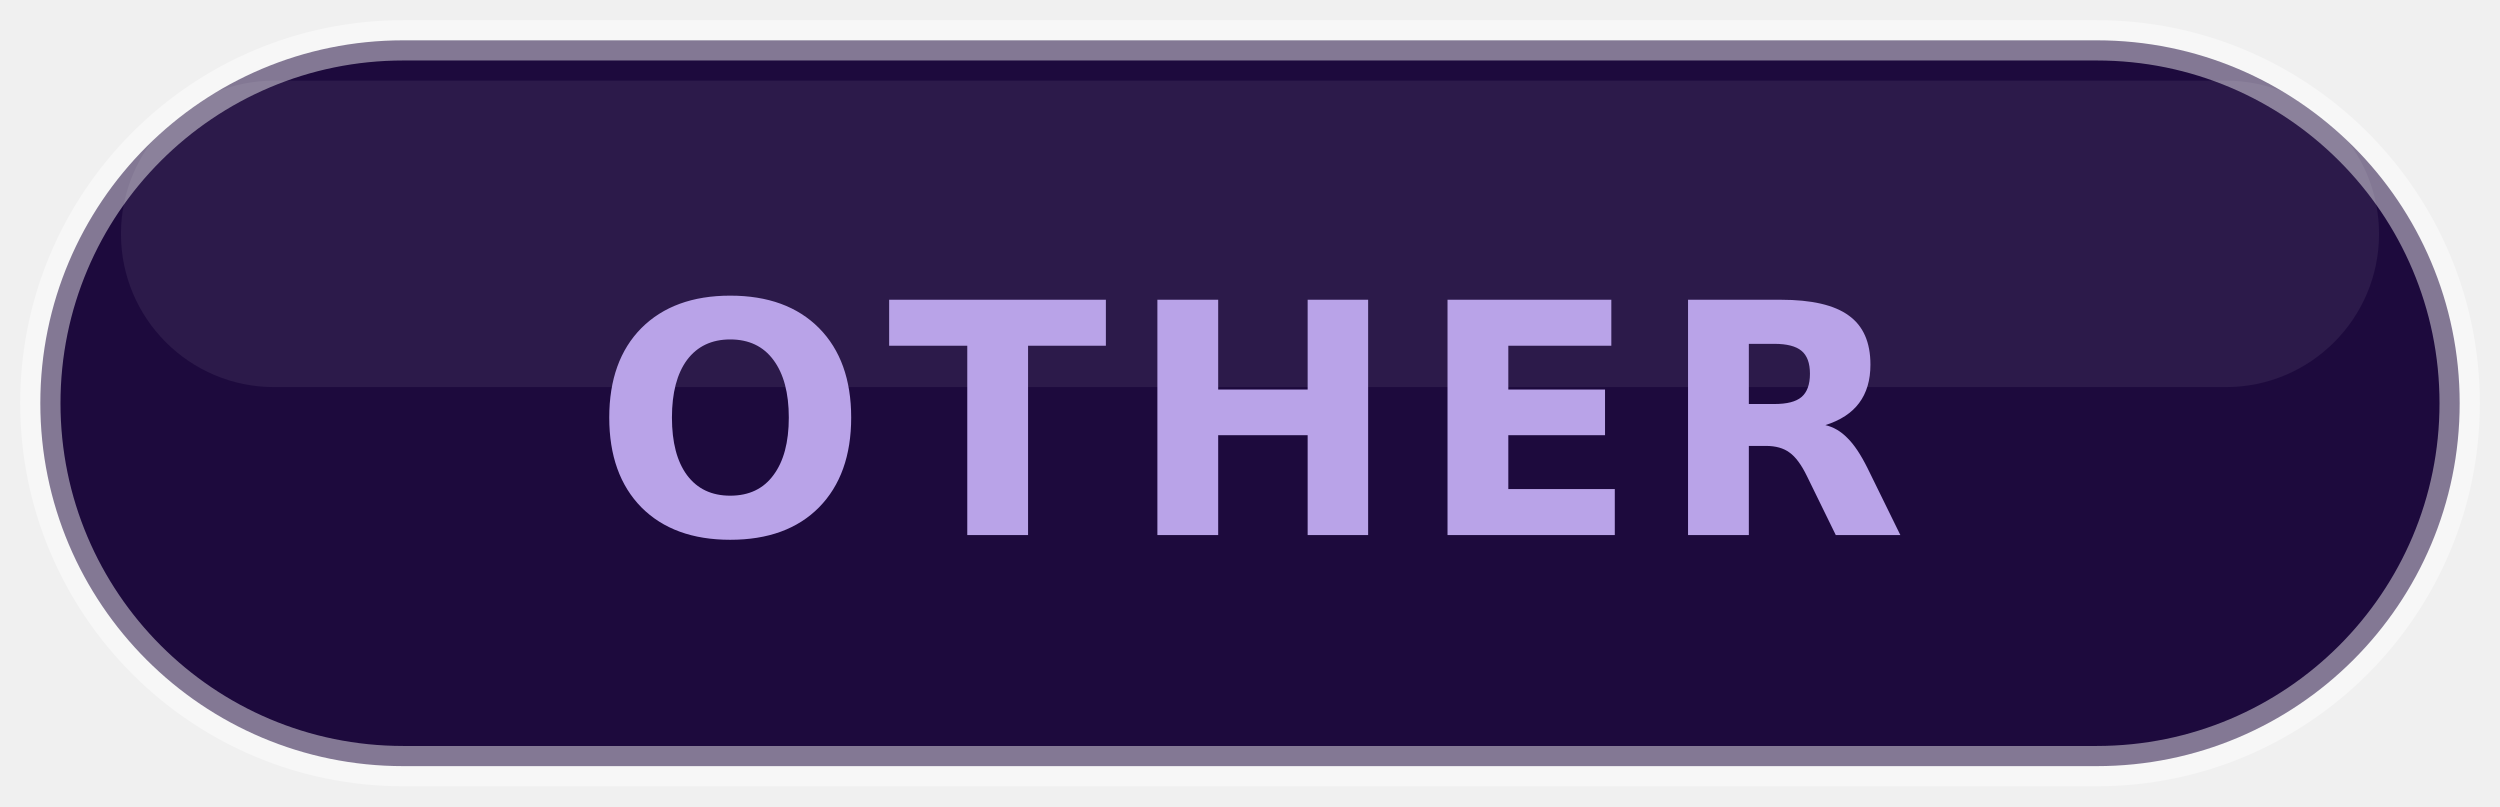
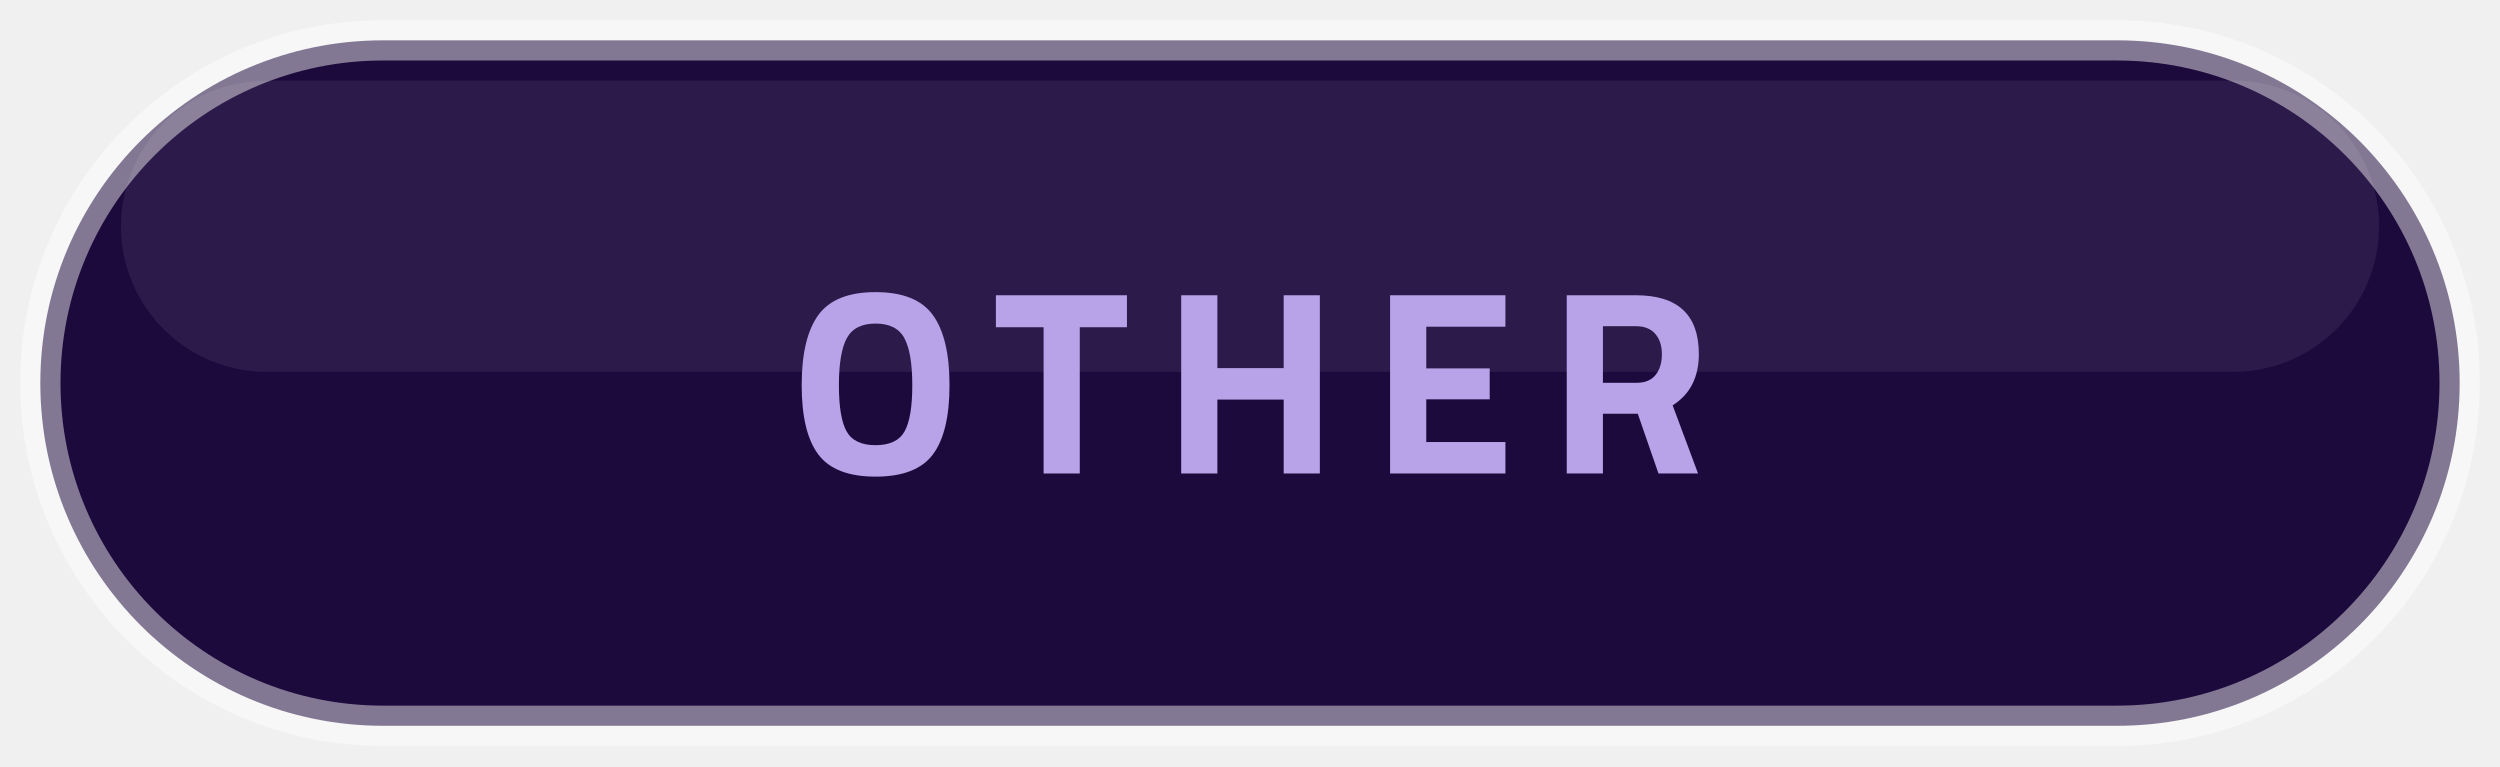
- <svg xmlns="http://www.w3.org/2000/svg" width="124" height="40" viewBox="0 0 124 40">
+ <svg xmlns="http://www.w3.org/2000/svg" width="124" height="38" viewBox="0 0 124 38">
  <defs>
    <linearGradient id="g" x1="0" y1="0" x2="0" y2="1">
      <stop offset="0" stop-color="#c8c8d8" />
      <stop offset="1" stop-color="#7a7a90" />
    </linearGradient>
    <filter id="glow" x="-30%" y="-60%" width="160%" height="220%">
      <feGaussianBlur stdDeviation="4" result="b" />
      <feMerge>
        <feMergeNode in="b" />
        <feMergeNode in="SourceGraphic" />
      </feMerge>
    </filter>
  </defs>
-   <rect x="2" y="2" width="120" height="36" rx="18" fill="#1d0a3d" stroke="#fff" stroke-opacity=".45" stroke-width="2" />
-   <rect x="6" y="4" width="112" height="15.2" rx="7.6" fill="#fff" opacity=".07" />
-   <text x="62" y="21" text-anchor="middle" dominant-baseline="central" font-family="Titillium Web, DejaVu Sans, sans-serif" font-weight="700" font-size="16" letter-spacing="1" fill="#b9a3e8">OTHER</text>
+   <rect x="2" y="2" width="120" height="34" rx="17" fill="#1d0a3d" stroke="#fff" stroke-opacity=".45" stroke-width="2" />
+   <rect x="6" y="4" width="112" height="14.44" rx="7.22" fill="#fff" opacity=".07" />
+   <path d="M215.5 160.5Q245 108 326.0 108.0Q407 108 436.5 160.5Q466 213 466.0 336.5Q466 460 436.0 516.0Q406 572 326.0 572.0Q246 572 216.0 516.0Q186 460 186.0 336.5Q186 213 215.5 160.5ZM544.5 72.5Q481 -12 326.0 -12.0Q171 -12 107.5 72.5Q44 157 44.0 337.0Q44 517 107.5 604.5Q171 692 326.0 692.0Q481 692 544.5 604.5Q608 517 608.0 337.0Q608 157 544.5 72.5Z" fill="#b9a3e8" transform="translate(39.1915 23.485) scale(0.013 -0.013)" />
+   <path d="M13 558V680H513V558H333V0H195V558Z" fill="#b9a3e8" transform="translate(49.2275 23.485) scale(0.013 -0.013)" />
+   <path d="M465 0V282H212V0H74V680H212V402H465V680H603V0Z" fill="#b9a3e8" transform="translate(57.6255 23.485) scale(0.013 -0.013)" />
+   <path d="M74 0V680H514V560H212V401H454V283H212V120H514V0Z" fill="#b9a3e8" transform="translate(67.9865 23.485) scale(0.013 -0.013)" />
+   <path d="M212 228V0H74V680H338Q578 680 578 456Q578 323 478 260L575 0H424L345 228ZM338 562H212V346H340Q389 346 413.0 376.0Q437 406 437.0 455.0Q437 504 411.5 533.0Q386 562 338 562Z" fill="#b9a3e8" transform="translate(76.7485 23.485) scale(0.013 -0.013)" />
</svg>
